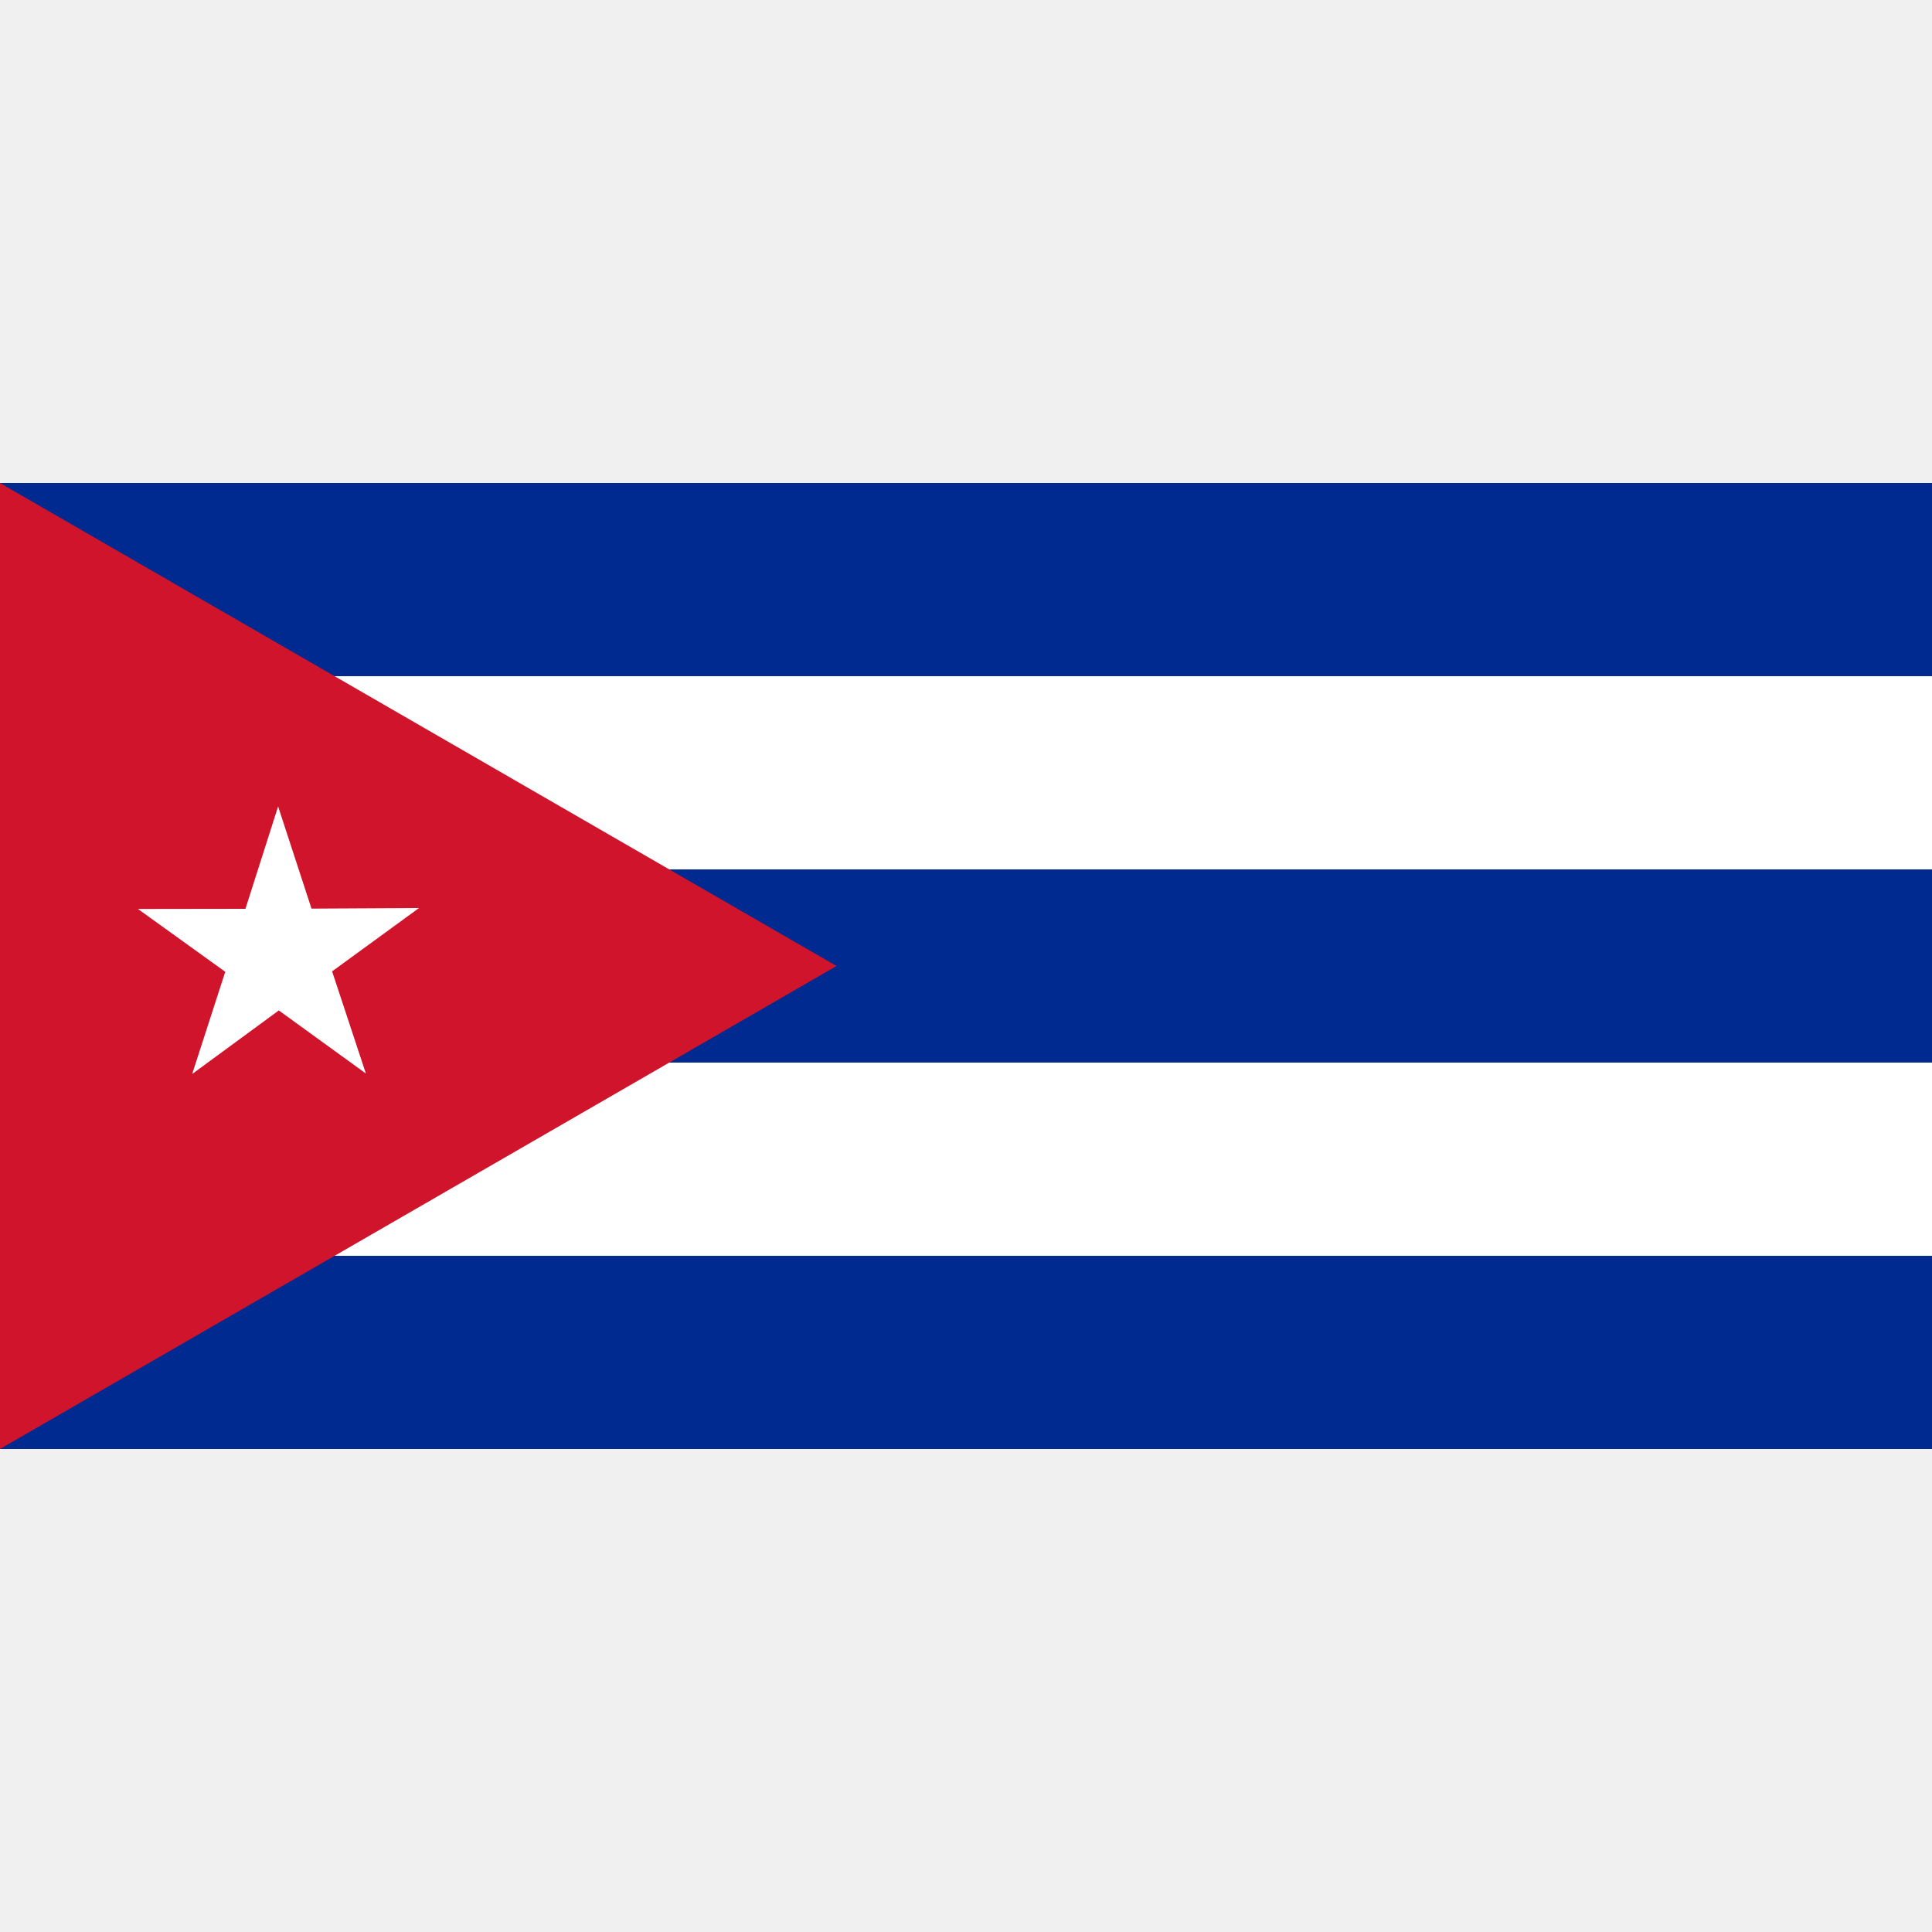
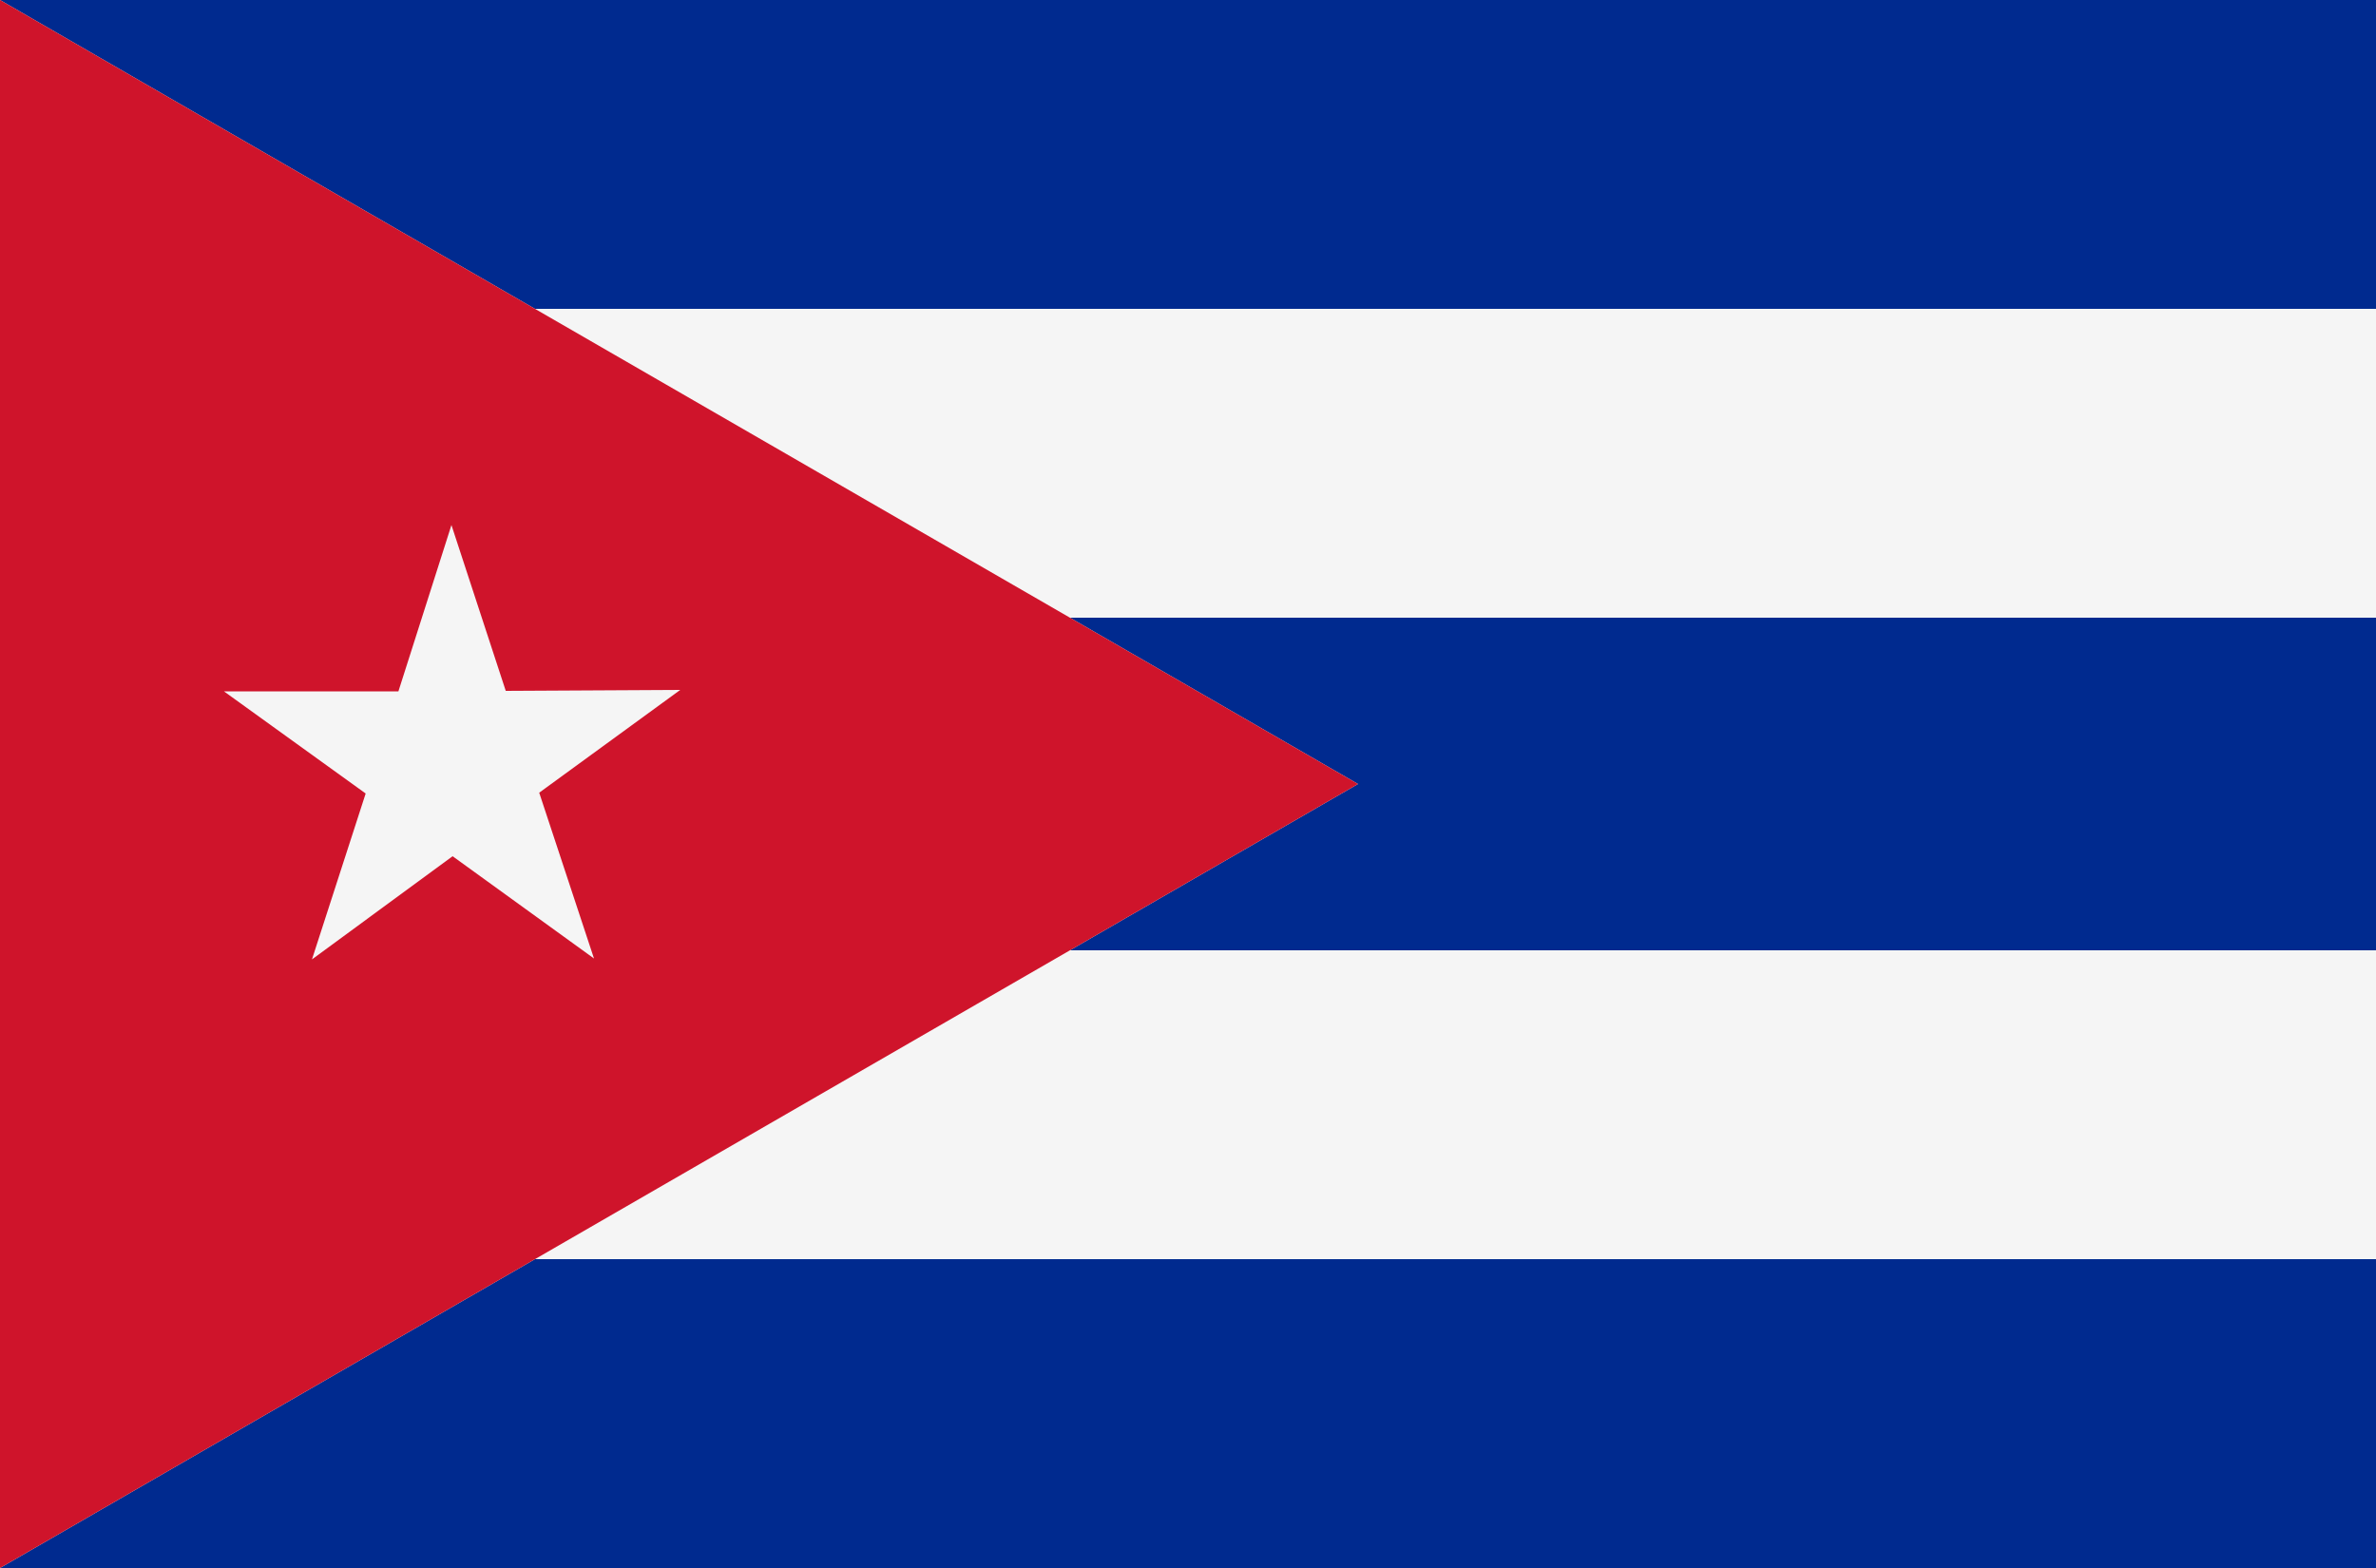
- <svg xmlns="http://www.w3.org/2000/svg" width="100" height="100" viewBox="0 0 100 100">
+ <svg xmlns="http://www.w3.org/2000/svg" id="country_cuba" width="100" height="66" viewBox="0 0 100 66">
  <defs>
    <style>
      .cls-1 {
        fill: #002a8f;
      }

      .cls-1, .cls-2, .cls-3 {
        fill-rule: evenodd;
      }

      .cls-2 {
-         fill: #fff;
+         fill: #f5f5f5;
      }

      .cls-3 {
        fill: #cf142b;
      }
    </style>
  </defs>
-   <path class="cls-1" d="M0,75H100V25H0V75Z" />
-   <path class="cls-2" d="M32,55h68V65H0V35H100V45H32V55Z" />
-   <path class="cls-3" d="M0,75V25L43.3,50ZM14.395,41.74l-1.691,5.3-5.564.008L11.659,50.3,9.947,55.59,14.431,52.3l4.506,3.264L17.19,50.277,21.687,47l-5.564.03Z" />
+   <path class="cls-1" d="M0,66H100V0H0V66Zm0,0V0L57.156,33ZM19,22.1l-2.232,7L9.425,29.1,15.39,33.4l-2.26,6.983,5.919-4.343L25,40.345l-2.306-6.979,5.936-4.326-7.344.04Z" />
+   <path class="cls-2" d="M30,40h70V53H3V13h97V26H30V40Z" />
+   <path class="cls-3" d="M0,66V0L57.156,33ZM19,22.1l-2.232,7L9.425,29.1,15.39,33.4l-2.26,6.983,5.919-4.343L25,40.345l-2.306-6.979,5.936-4.326-7.344.04Z" />
</svg>
